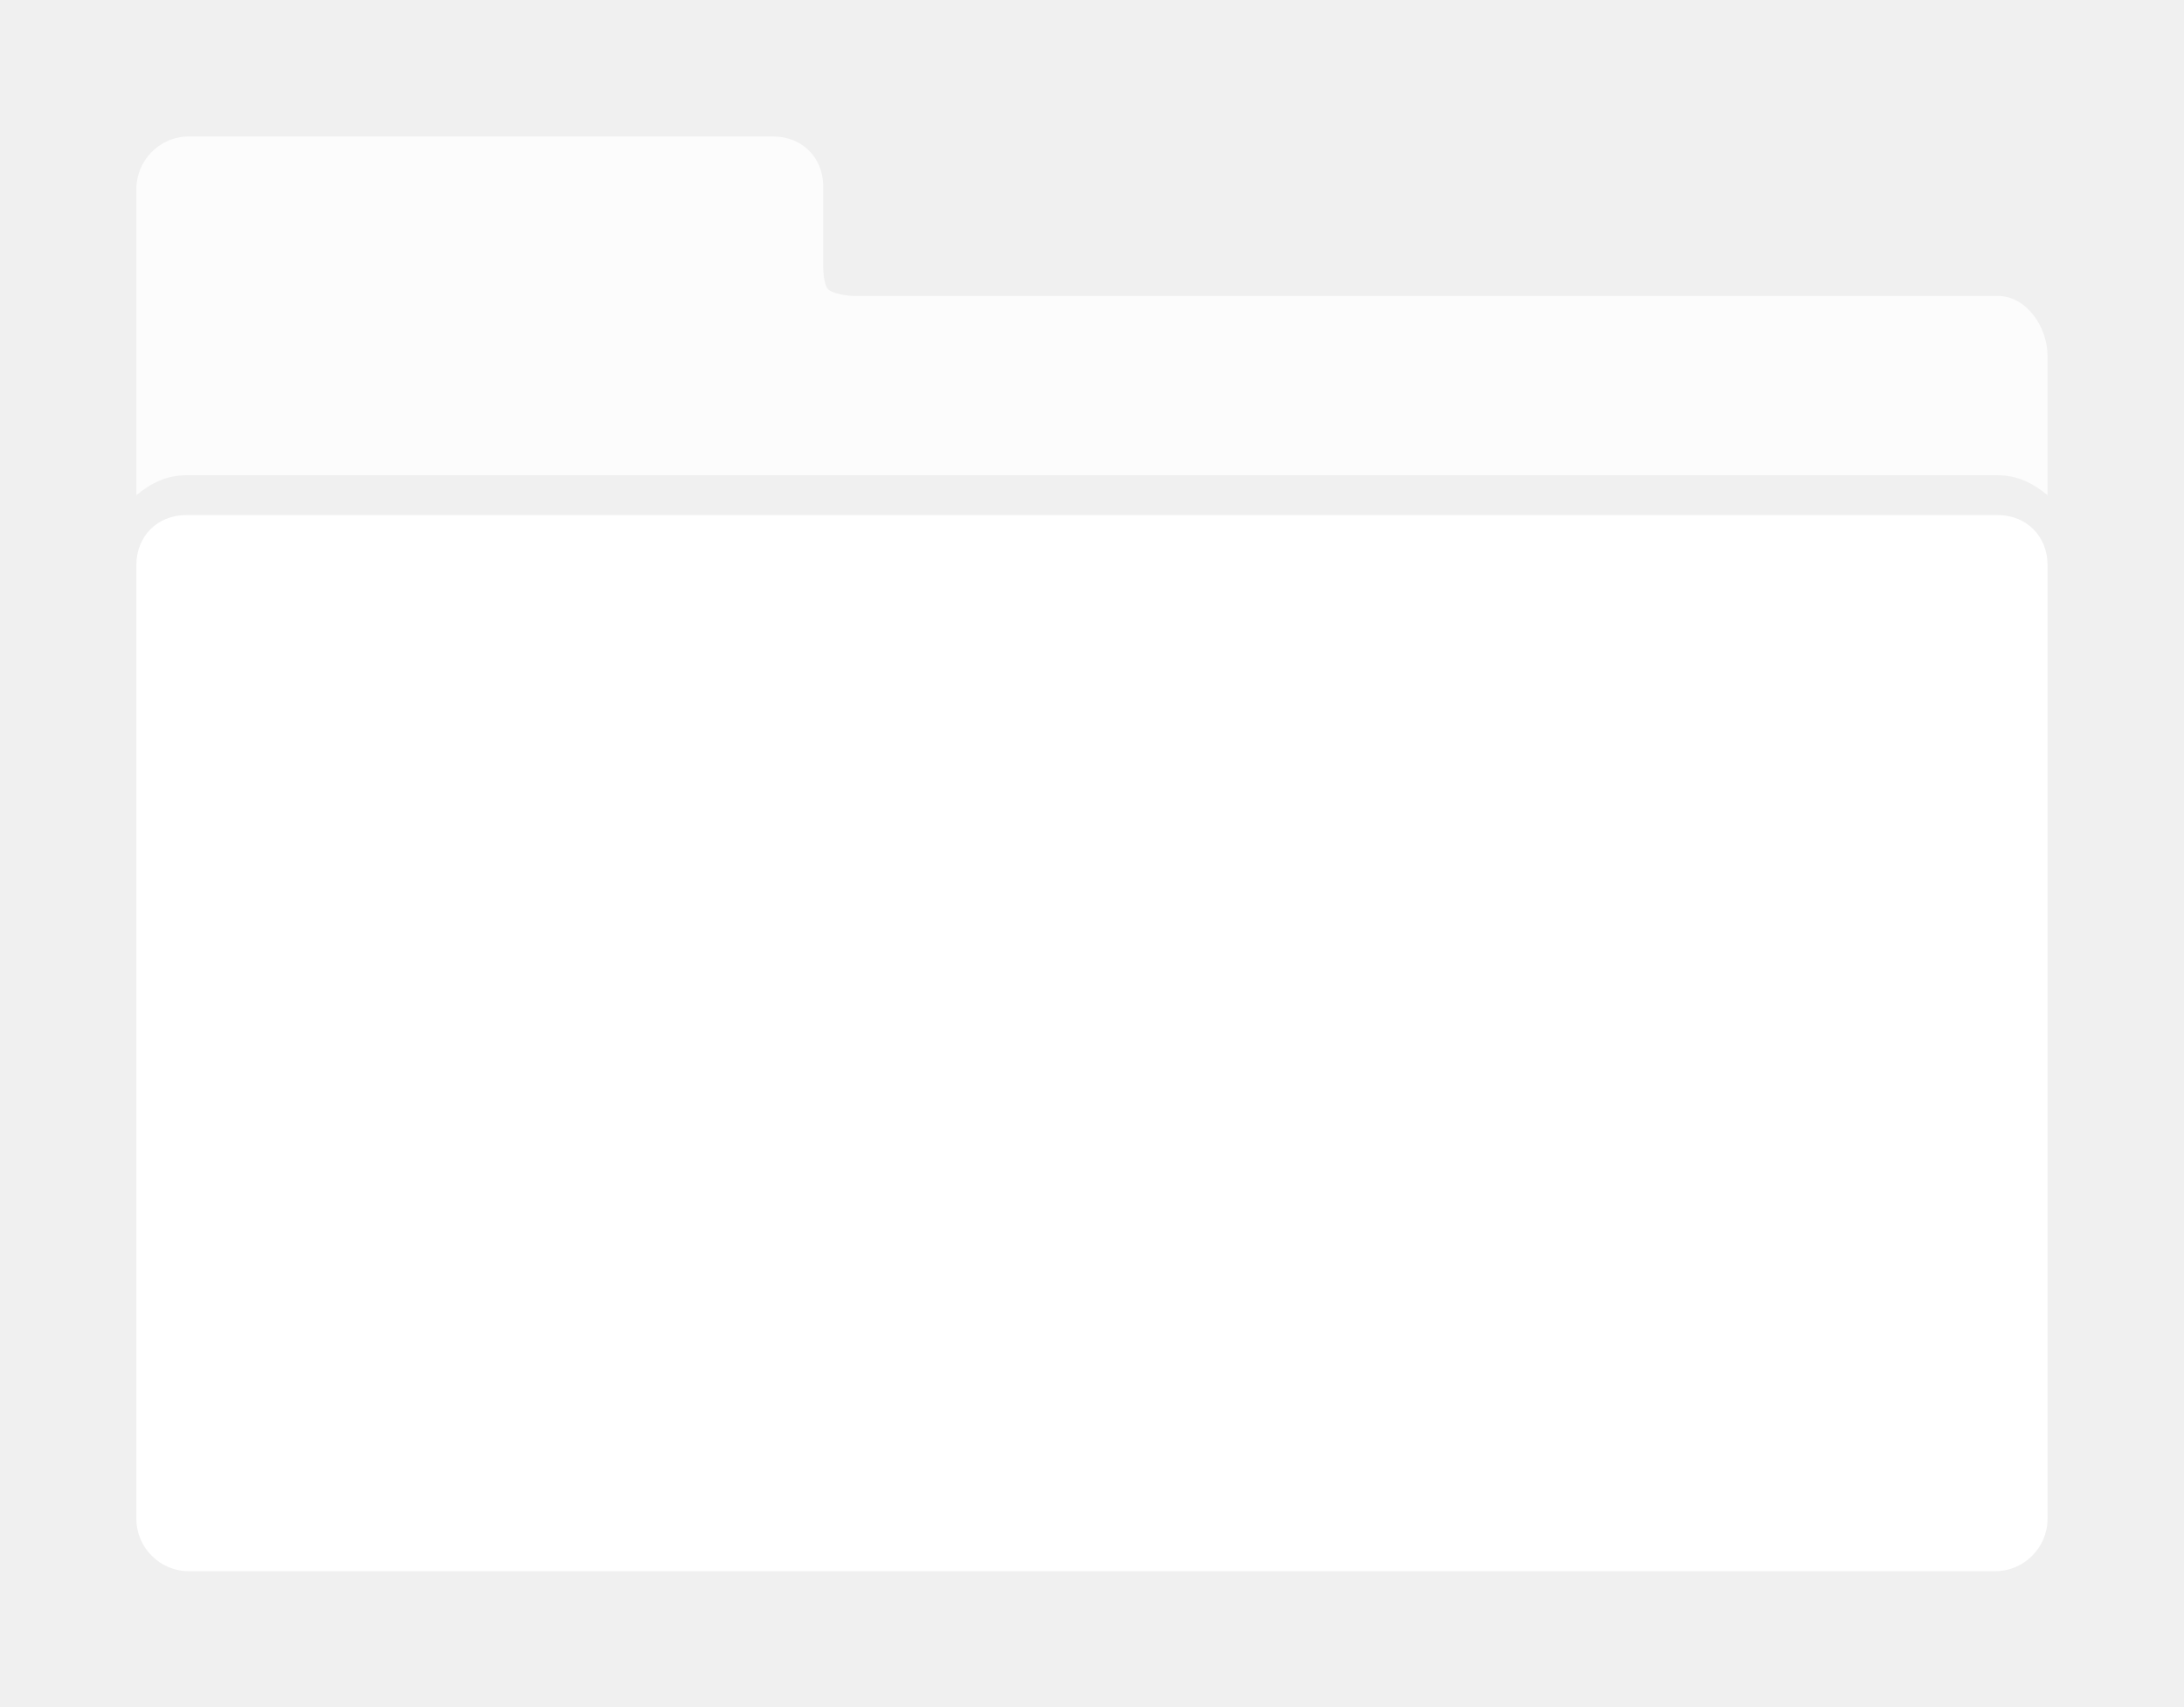
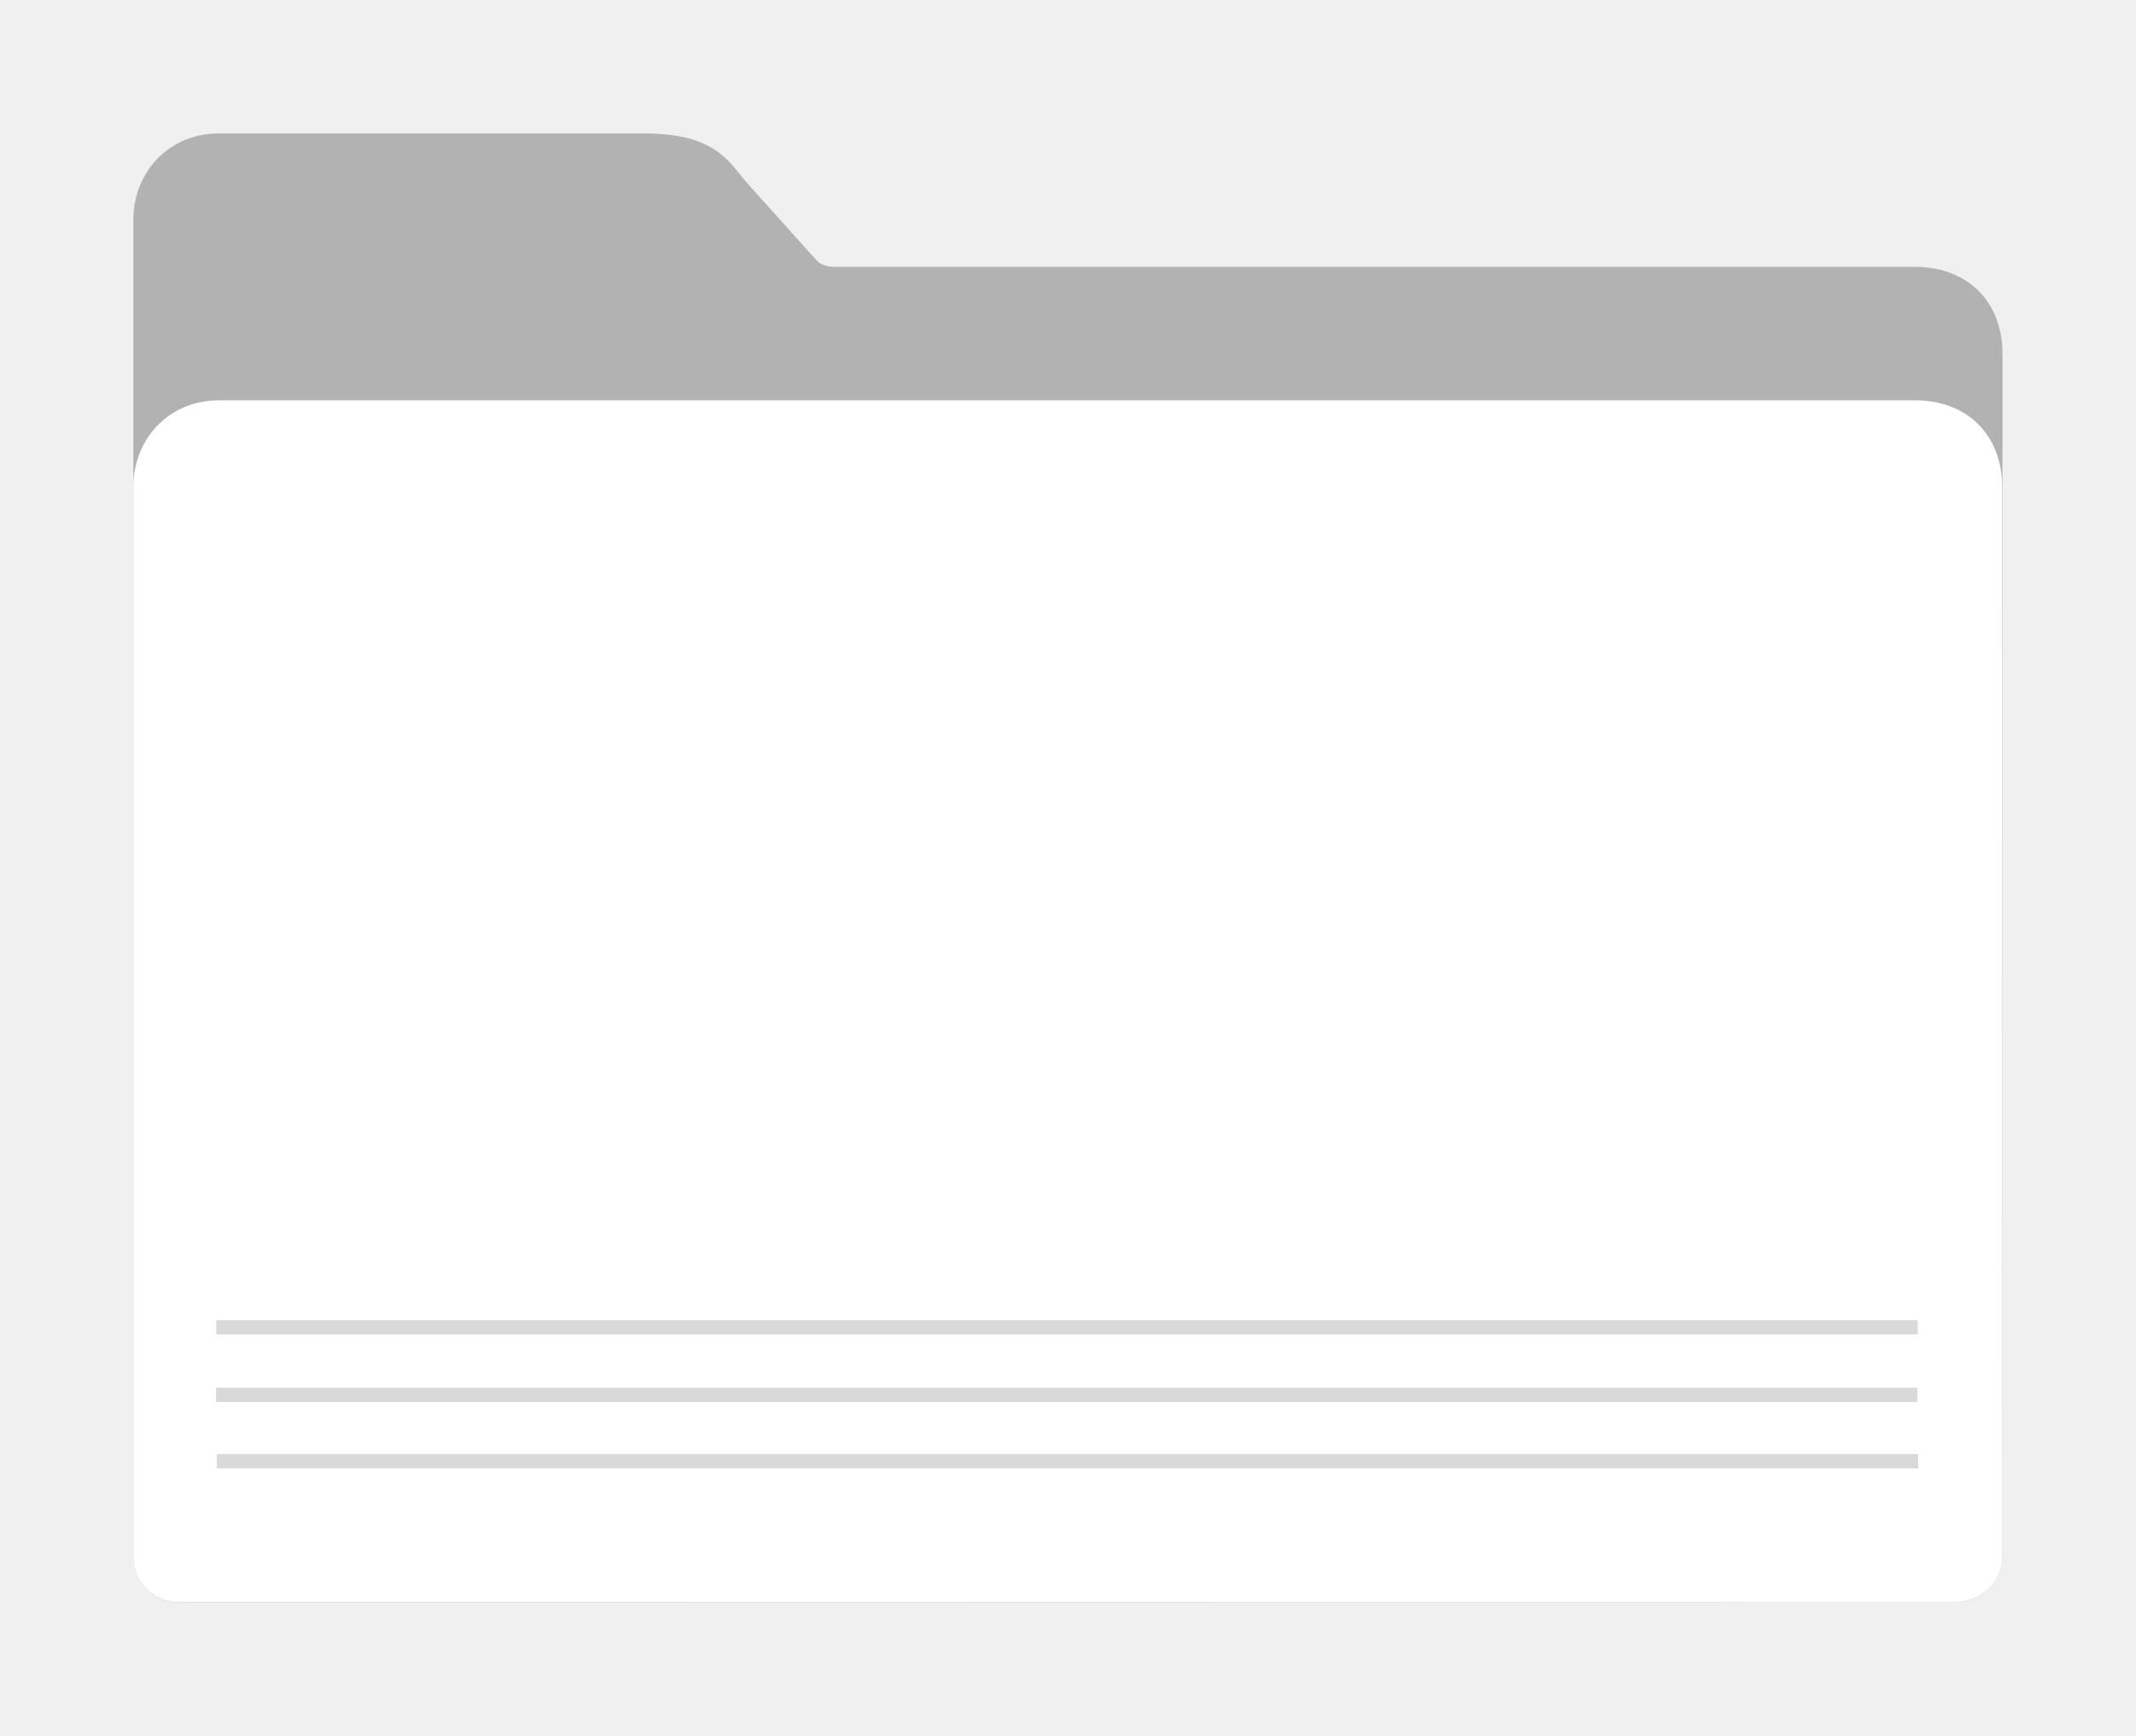
- <svg xmlns="http://www.w3.org/2000/svg" height="1250" viewBox="0 0 1600 1250" width="1600">
-   <g fill="#fff">
-     <g enable-background="new" stroke-width="4" transform="matrix(10.93827 0 0 10.94868 -10783.656 2322.58)">
-       <path d="m195.5 38c-1.946 0-3.5 1.609-3.5 3.5v20.5c.954-.793 2.009-1.333 3.333-1.333h121.333c1.325 0 2.379.541 3.333 1.333v-9.333c0-1.922-1.412-4-3.333-4h-76.667c-.398 0-1.383-.158-1.665-.439-.282-.282-.335-1.162-.335-1.561v-5.333c0-1.922-1.412-3.333-3.333-3.333z" opacity=".8" transform="translate(803 -241)" />
-       <path d="m998.333-177.667c-1.922 0-3.333 1.412-3.333 3.333v63.833c0 1.922 1.578 3.5 3.5 3.5h121c1.922 0 3.5-1.578 3.5-3.5v-63.833c0-1.922-1.412-3.333-3.333-3.333z" />
+ <svg xmlns="http://www.w3.org/2000/svg" id="svg4185" height="1300" viewBox="0 0 1600 1300" width="1600">
+   <g transform="matrix(3.40716 0 0 3.404968 6.883458 -2342.962)">
+     <path id="path3350" d="m46.165 717.446h93.219c15.726.001 18.616 5.95 22.817 10.89l14.748 16.426c1.2 1.501 2.358 2.057 4.903 2.045h237.114c11.801 0 19.254 7.948 19.254 18.963l-0 264.876c0 5.514-4.701 9.906-10.216 9.907l-390.848.043c-5.514.001-9.851-4.414-9.851-9.928v-294.259c0-10.229 7.583-18.963 18.86-18.963z" fill="#b2b2b2" />
+     <path id="rect3347" d="m46.165 776.172h372.801c11.801 0 19.178 7.948 19.181 18.963l.073 235.533c.002 5.514-4.731 9.874-10.245 9.875l-390.819.028c-5.514 0-9.851-4.388-9.851-9.902v-235.534c0-10.229 7.583-18.963 18.86-18.963z" fill="#fff" />
+     <g id="g2" fill-opacity=".15">
+       <path id="rect4358" d="m45.643 1008.026h374.055v3.143h-374.055z" />
+       <path id="rect4362" d="m45.47 993.429h374.055v3.143h-374.055z" />
+       <path id="rect4360" d="m45.538 978.537h374.055v3.143h-374.055z" />
    </g>
  </g>
</svg>
